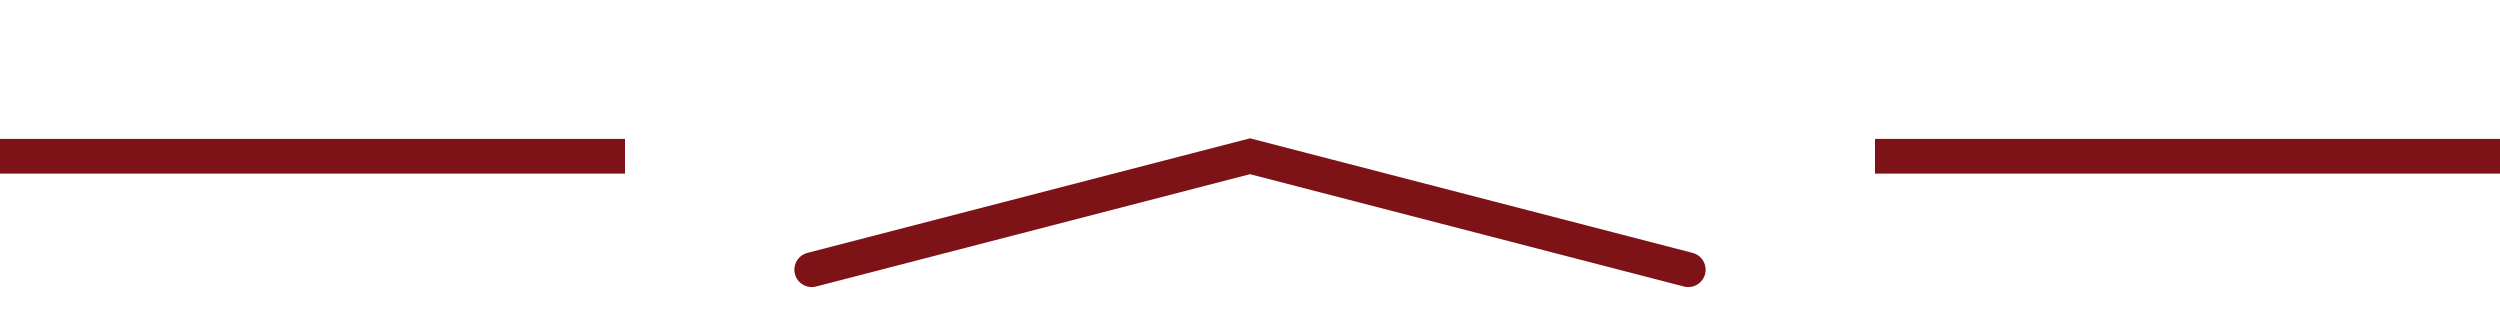
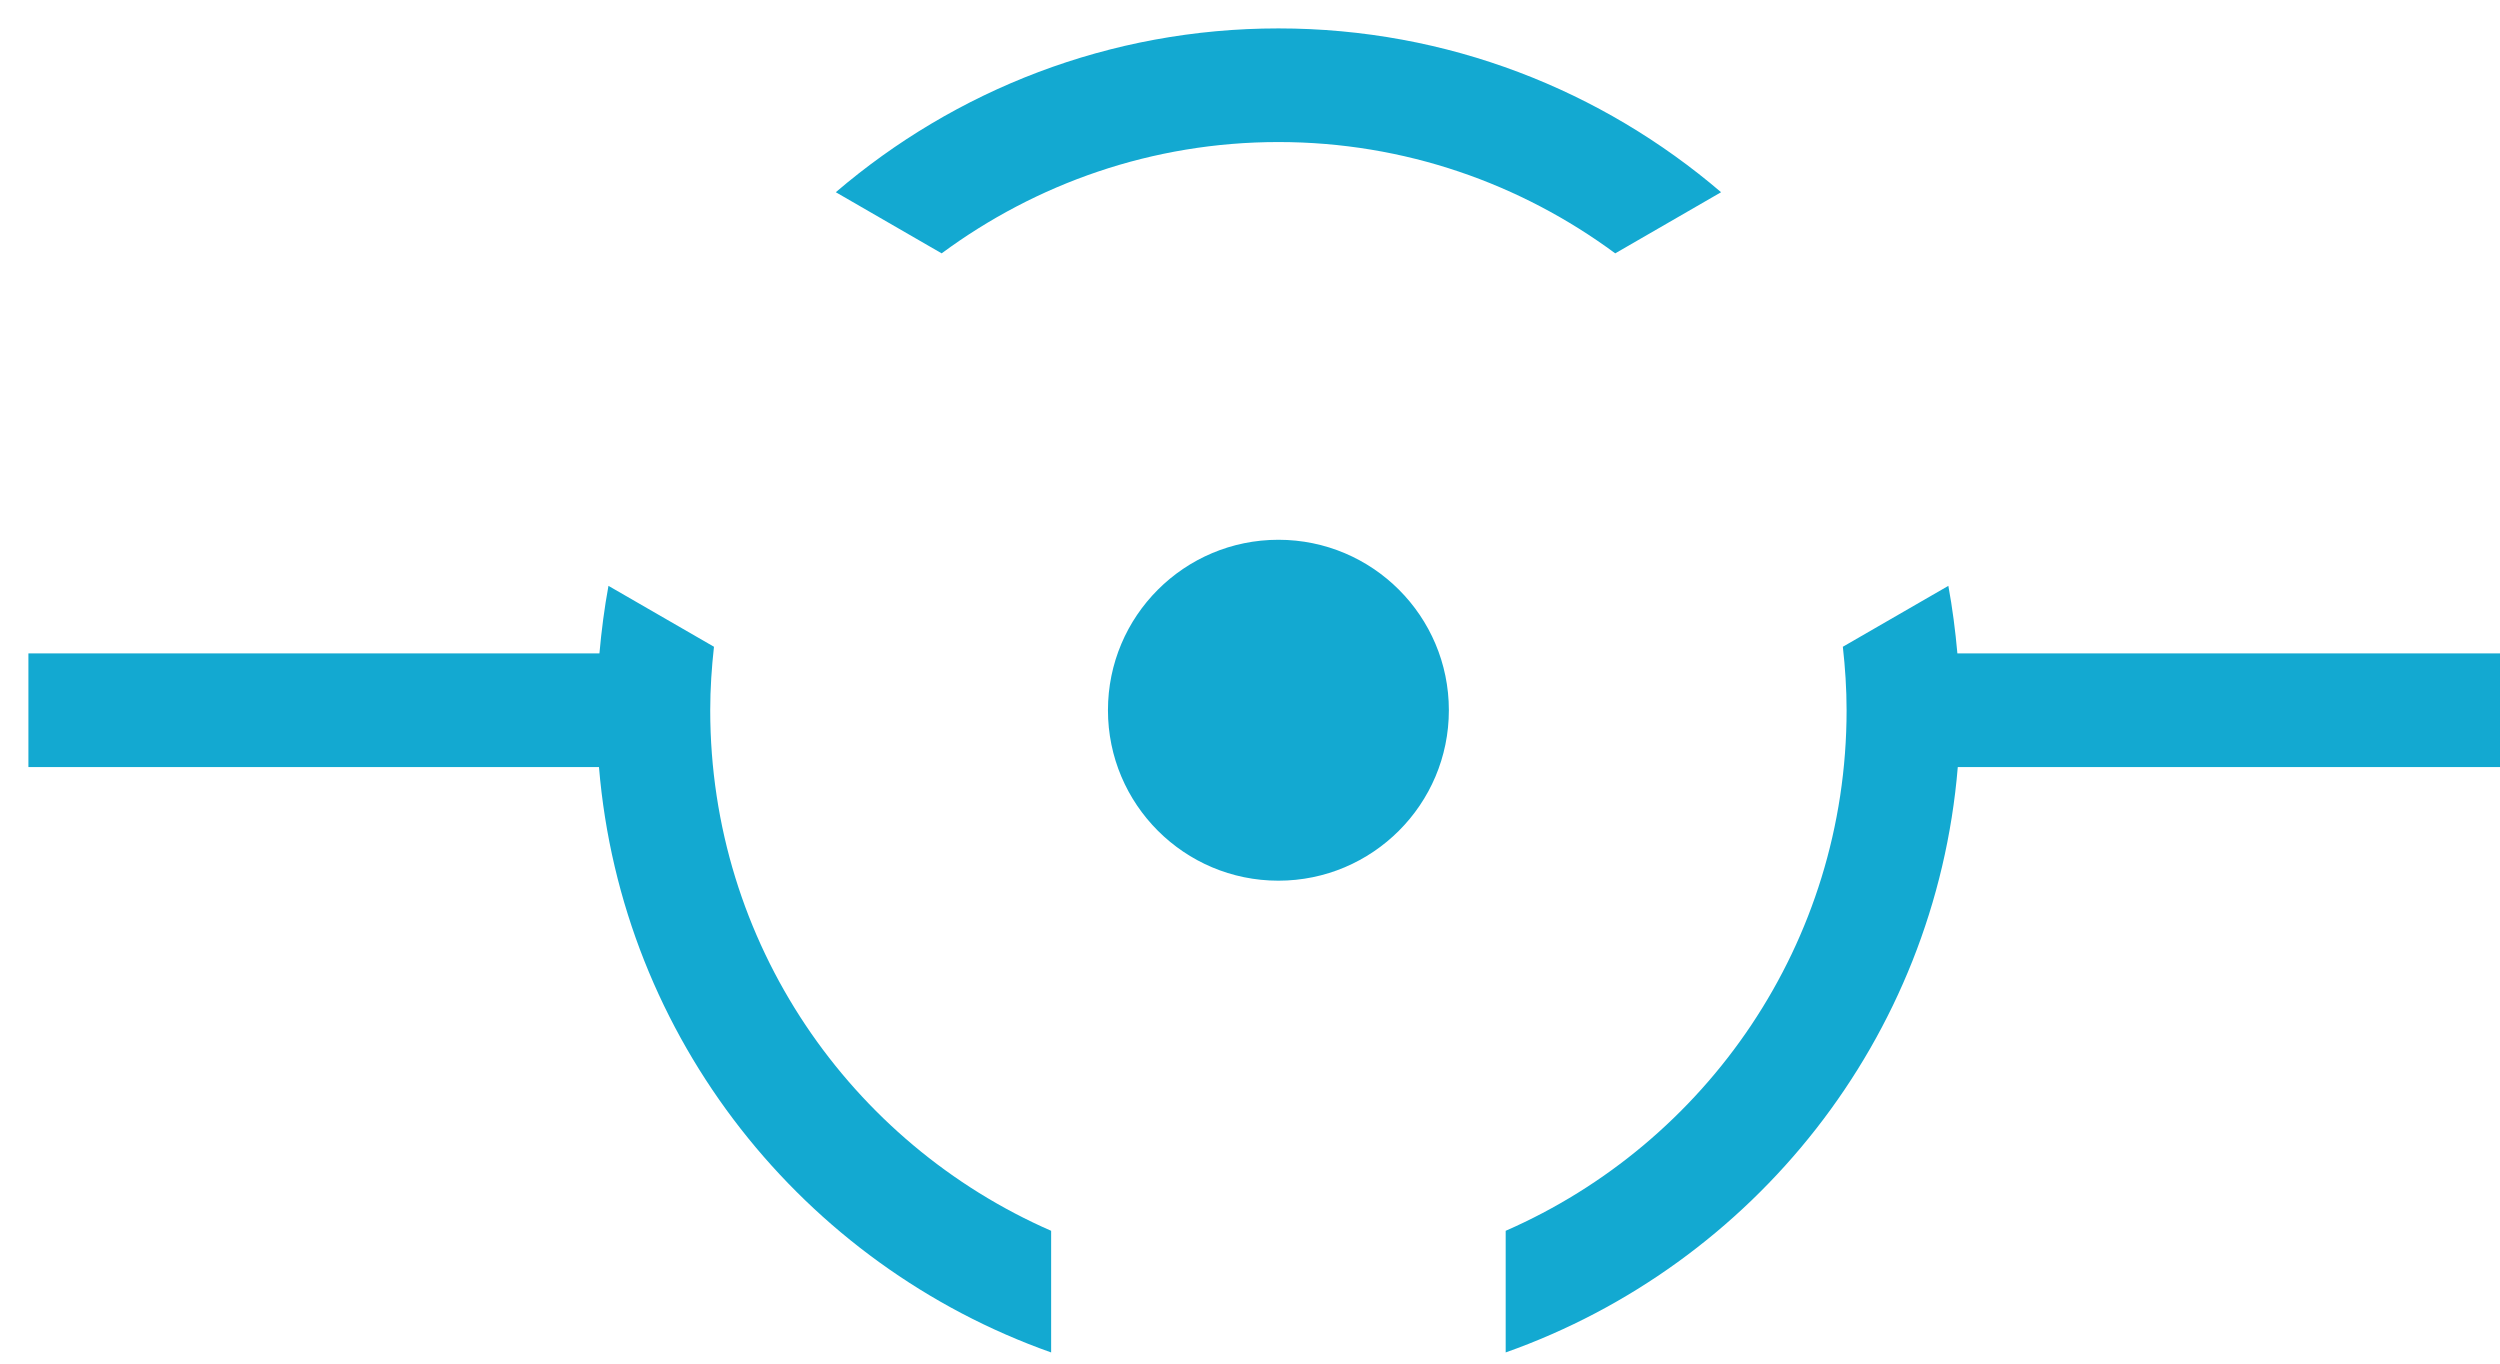
- <svg xmlns="http://www.w3.org/2000/svg" version="1.1" id="Layer_1" x="0px" y="0px" viewBox="0 288 288 36" enable-background="new 0 288 288 36" xml:space="preserve">
-   <rect y="288" fill="none" width="288" height="36" />
-   <line fill="none" stroke="#7D1317" stroke-width="4" stroke-miterlimit="10" x1="0" y1="306" x2="72" y2="306" />
-   <line fill="none" stroke="#7D1317" stroke-width="4" stroke-miterlimit="10" x1="288" y1="306" x2="216" y2="306" />
-   <polyline fill="none" stroke="#7D1317" stroke-width="4" stroke-linecap="round" stroke-miterlimit="10" points="194.488,319.07   144,306 93.512,319.07 " />
+ <svg xmlns="http://www.w3.org/2000/svg" version="1.1" id="图层_1" x="0px" y="0px" width="44px" height="24px" viewBox="0 0 44 24" enable-background="new 0 0 44 24" xml:space="preserve">
+   <path fill-rule="evenodd" clip-rule="evenodd" fill="#13A9D1" d="M34.457,13.5c-0.395,4.782-3.6,8.76-7.957,10.303v-2.141  c3.53-1.543,6-5.063,6-9.162c0-0.378-0.025-0.75-0.066-1.117l1.857-1.072c0.072,0.39,0.123,0.788,0.159,1.189H44.5v2H34.457z   M22.5,2.5c-2.222,0-4.267,0.733-5.927,1.959l-1.863-1.076C16.807,1.589,19.524,0.5,22.5,0.5c2.977,0,5.693,1.089,7.791,2.883  l-1.863,1.076C26.768,3.233,24.722,2.5,22.5,2.5z M12.5,12.5c0,4.099,2.47,7.619,6,9.162v2.141  c-4.357-1.543-7.562-5.521-7.958-10.303H0.5v-2h10.05c0.036-0.401,0.087-0.799,0.159-1.189l1.857,1.072  C12.525,11.75,12.5,12.122,12.5,12.5L12.5,12.5z M22.5,9.5c1.656,0,3,1.343,3,3c0,1.656-1.344,3-3,3c-1.657,0-3-1.344-3-3  C19.5,10.843,20.843,9.5,22.5,9.5z" />
</svg>
